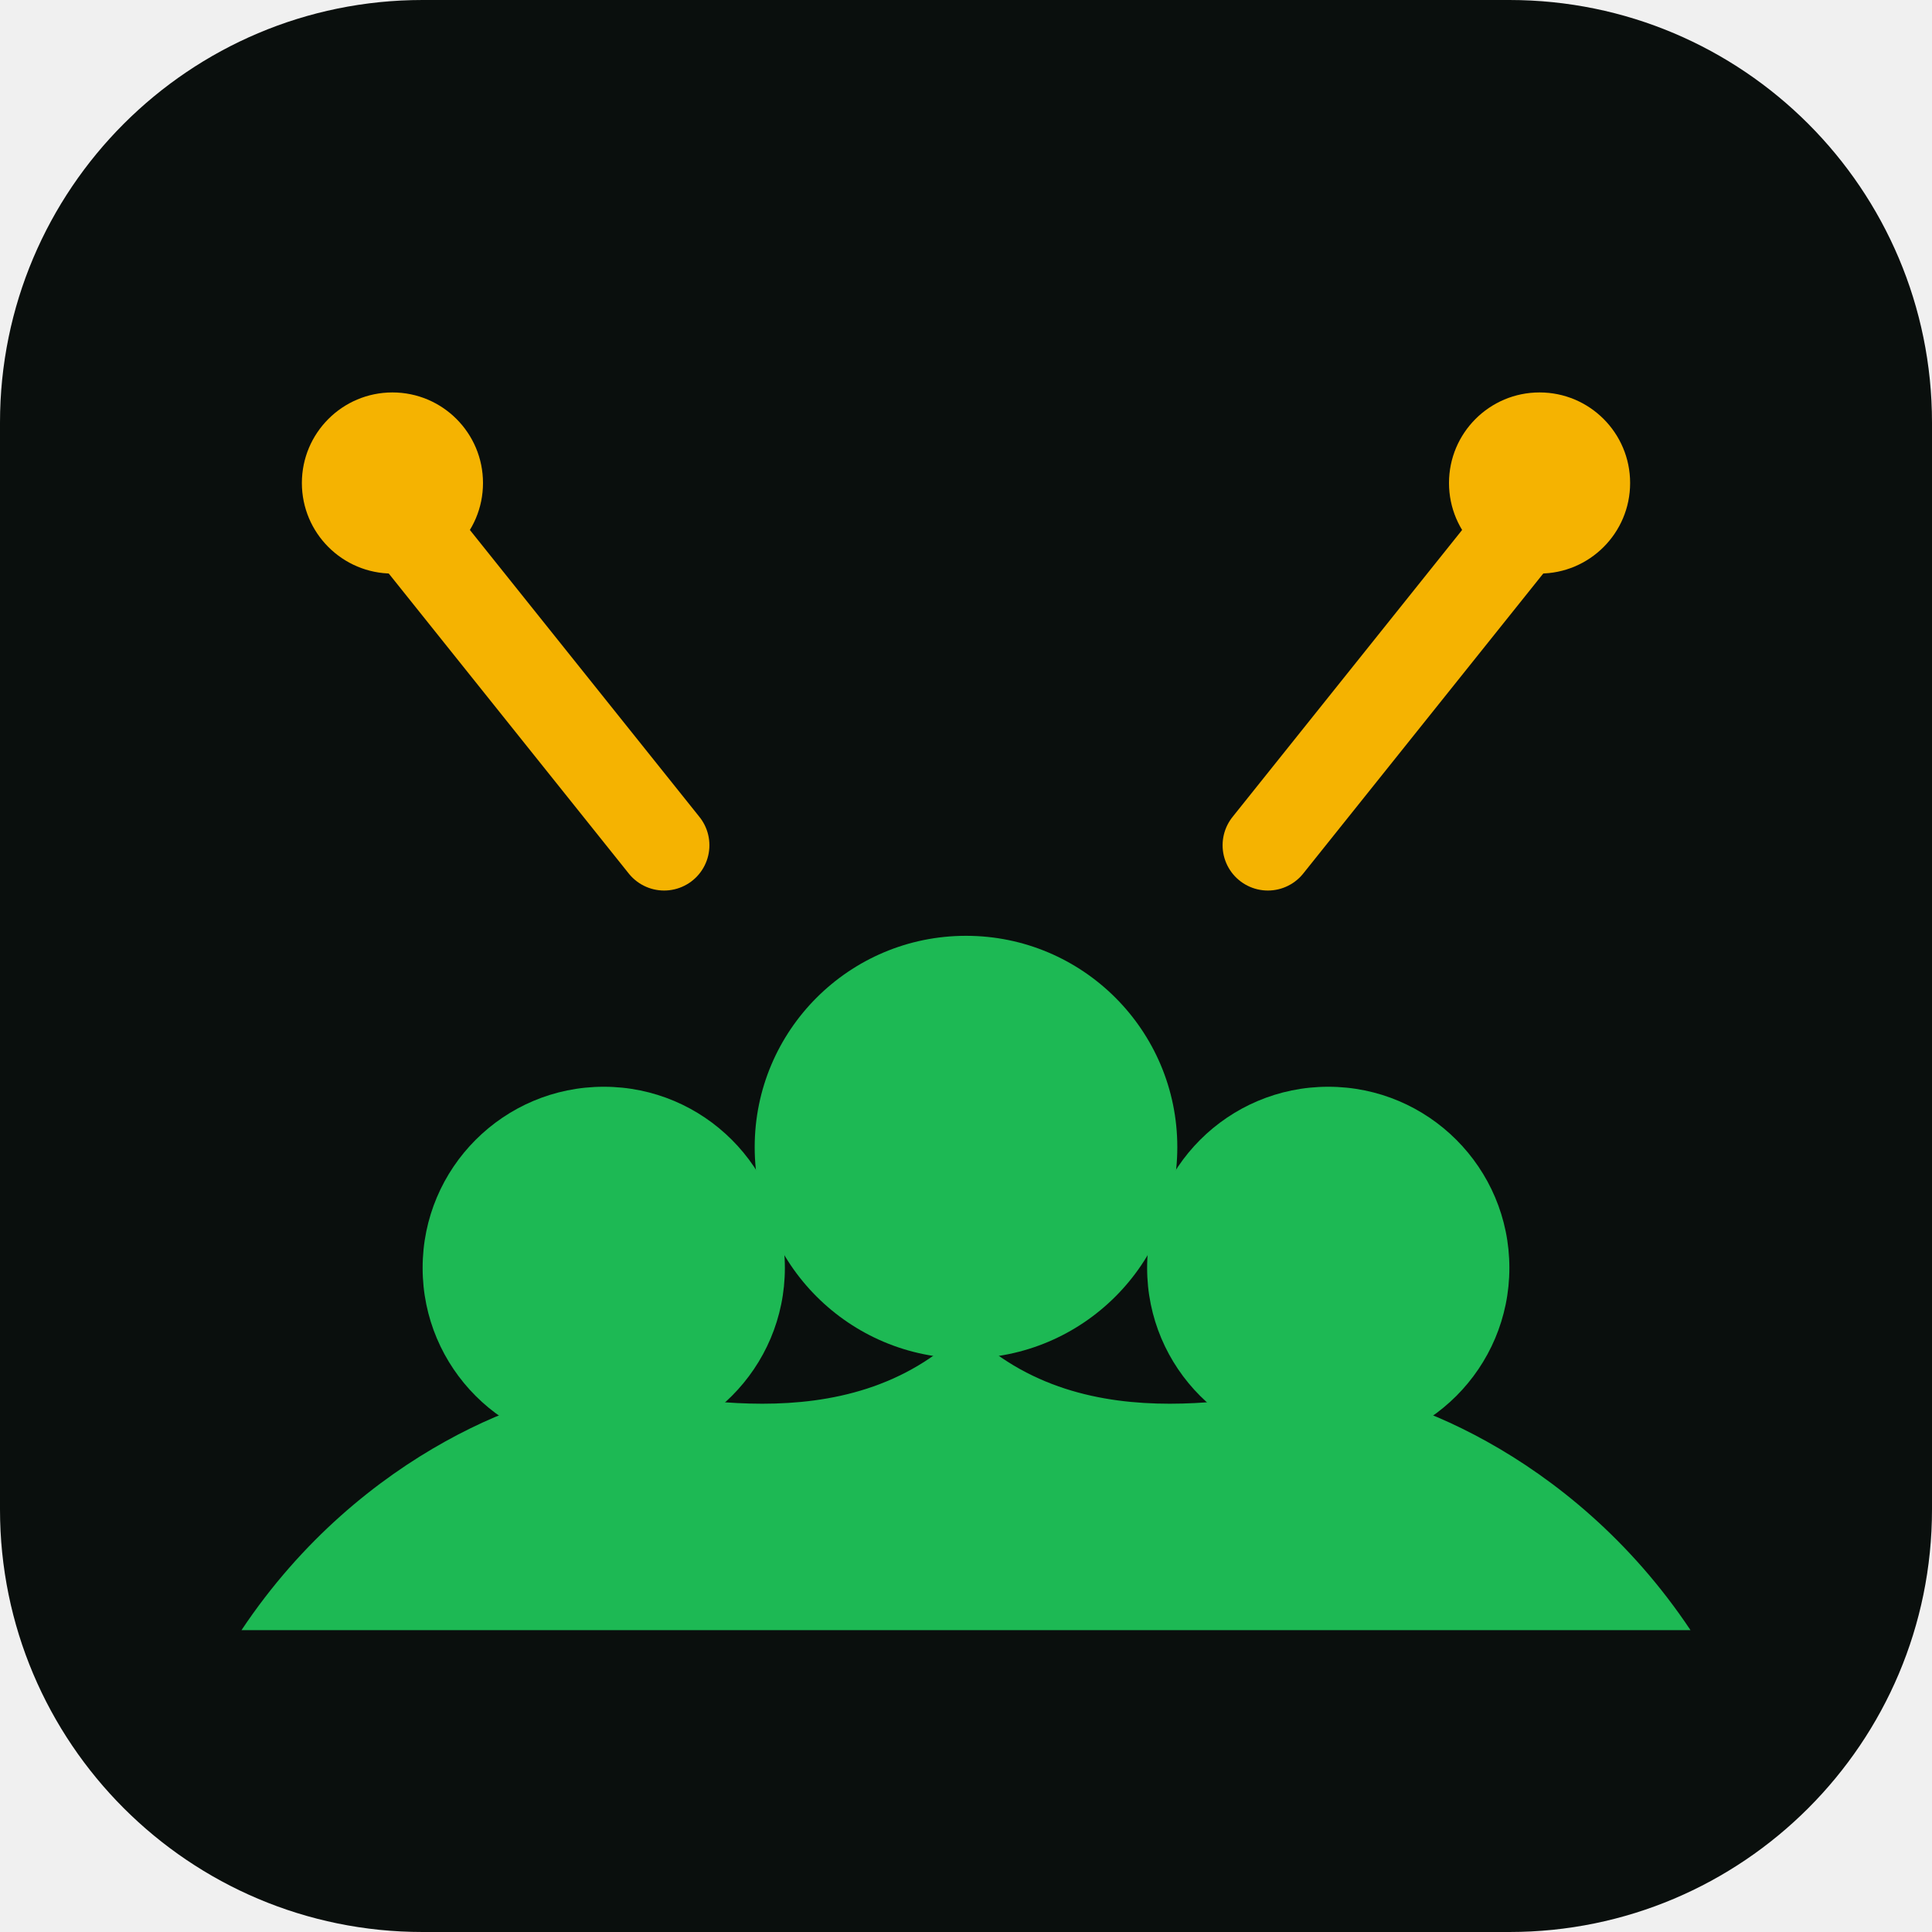
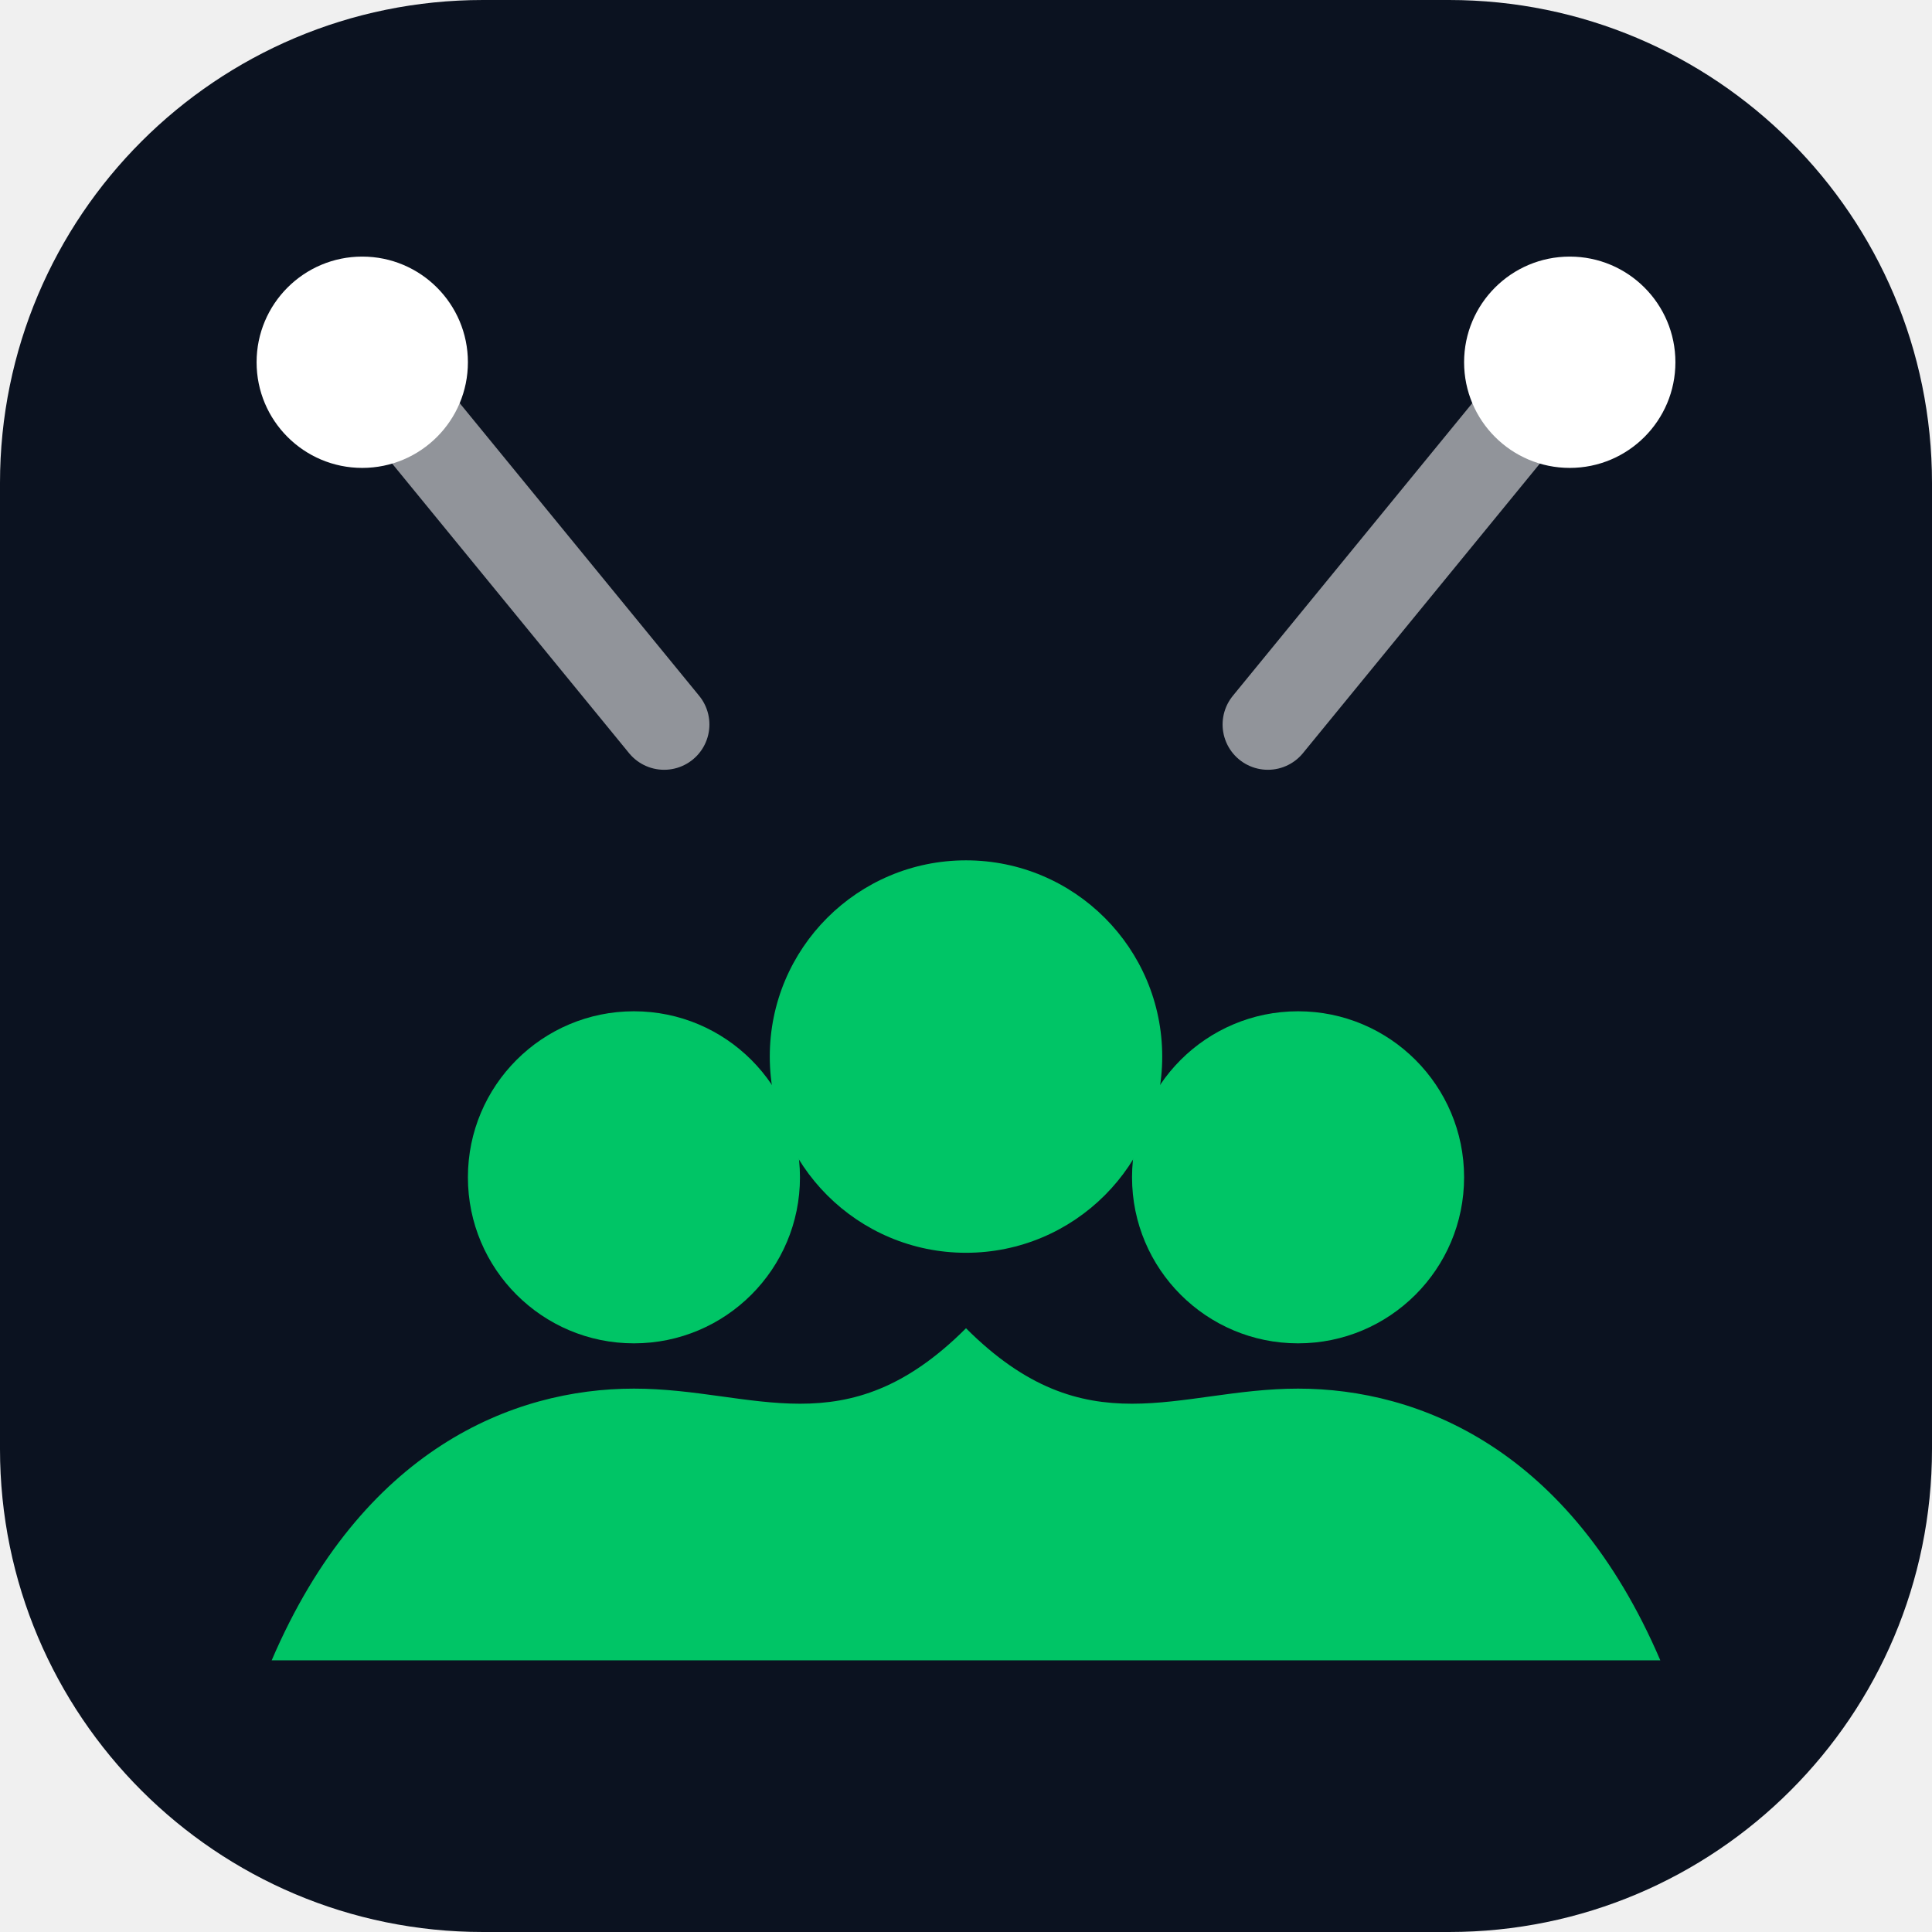
<svg xmlns="http://www.w3.org/2000/svg" viewBox="0 0 64 64">
-   <rect width="64" height="64" rx="14" fill="#0A0F0D" />
-   <path d="M14 18l8 10M50 18l-8 10" stroke="#F5B301" stroke-width="3" stroke-linecap="round" />
-   <circle cx="13" cy="16" r="3" fill="#F5B301" />
-   <circle cx="51" cy="16" r="3" fill="#F5B301" />
-   <circle cx="20" cy="42" r="6" fill="#1DB954" />
-   <circle cx="32" cy="38" r="7" fill="#1DB954" />
-   <circle cx="44" cy="42" r="6" fill="#1DB954" />
-   <path d="M8 54c4-6 10-8 12-8s8 2 12-2c4 4 10 2 12 2s8 2 12 8z" fill="#1DB954" />
+   <rect width="64" height="64" rx="16" fill="#0B1220" />
+   <path d="M13 13l9 11M51 13l-9 11" stroke="#FFFFFF" stroke-opacity="0.55" stroke-width="3" stroke-linecap="round" />
+   <circle cx="12" cy="12" r="3.5" fill="#FFFFFF" />
+   <circle cx="52" cy="12" r="3.5" fill="#FFFFFF" />
+   <circle cx="21" cy="39" r="5.5" fill="#00C566" />
+   <circle cx="32" cy="35" r="6.5" fill="#00C566" />
+   <circle cx="43" cy="39" r="5.5" fill="#00C566" />
+   <path d="M9 55c3-7 8-9 12-9 4 0 7 2 11-2 4 4 7 2 11 2 4 0 9 2 12 9z" fill="#00C566" />
</svg>
